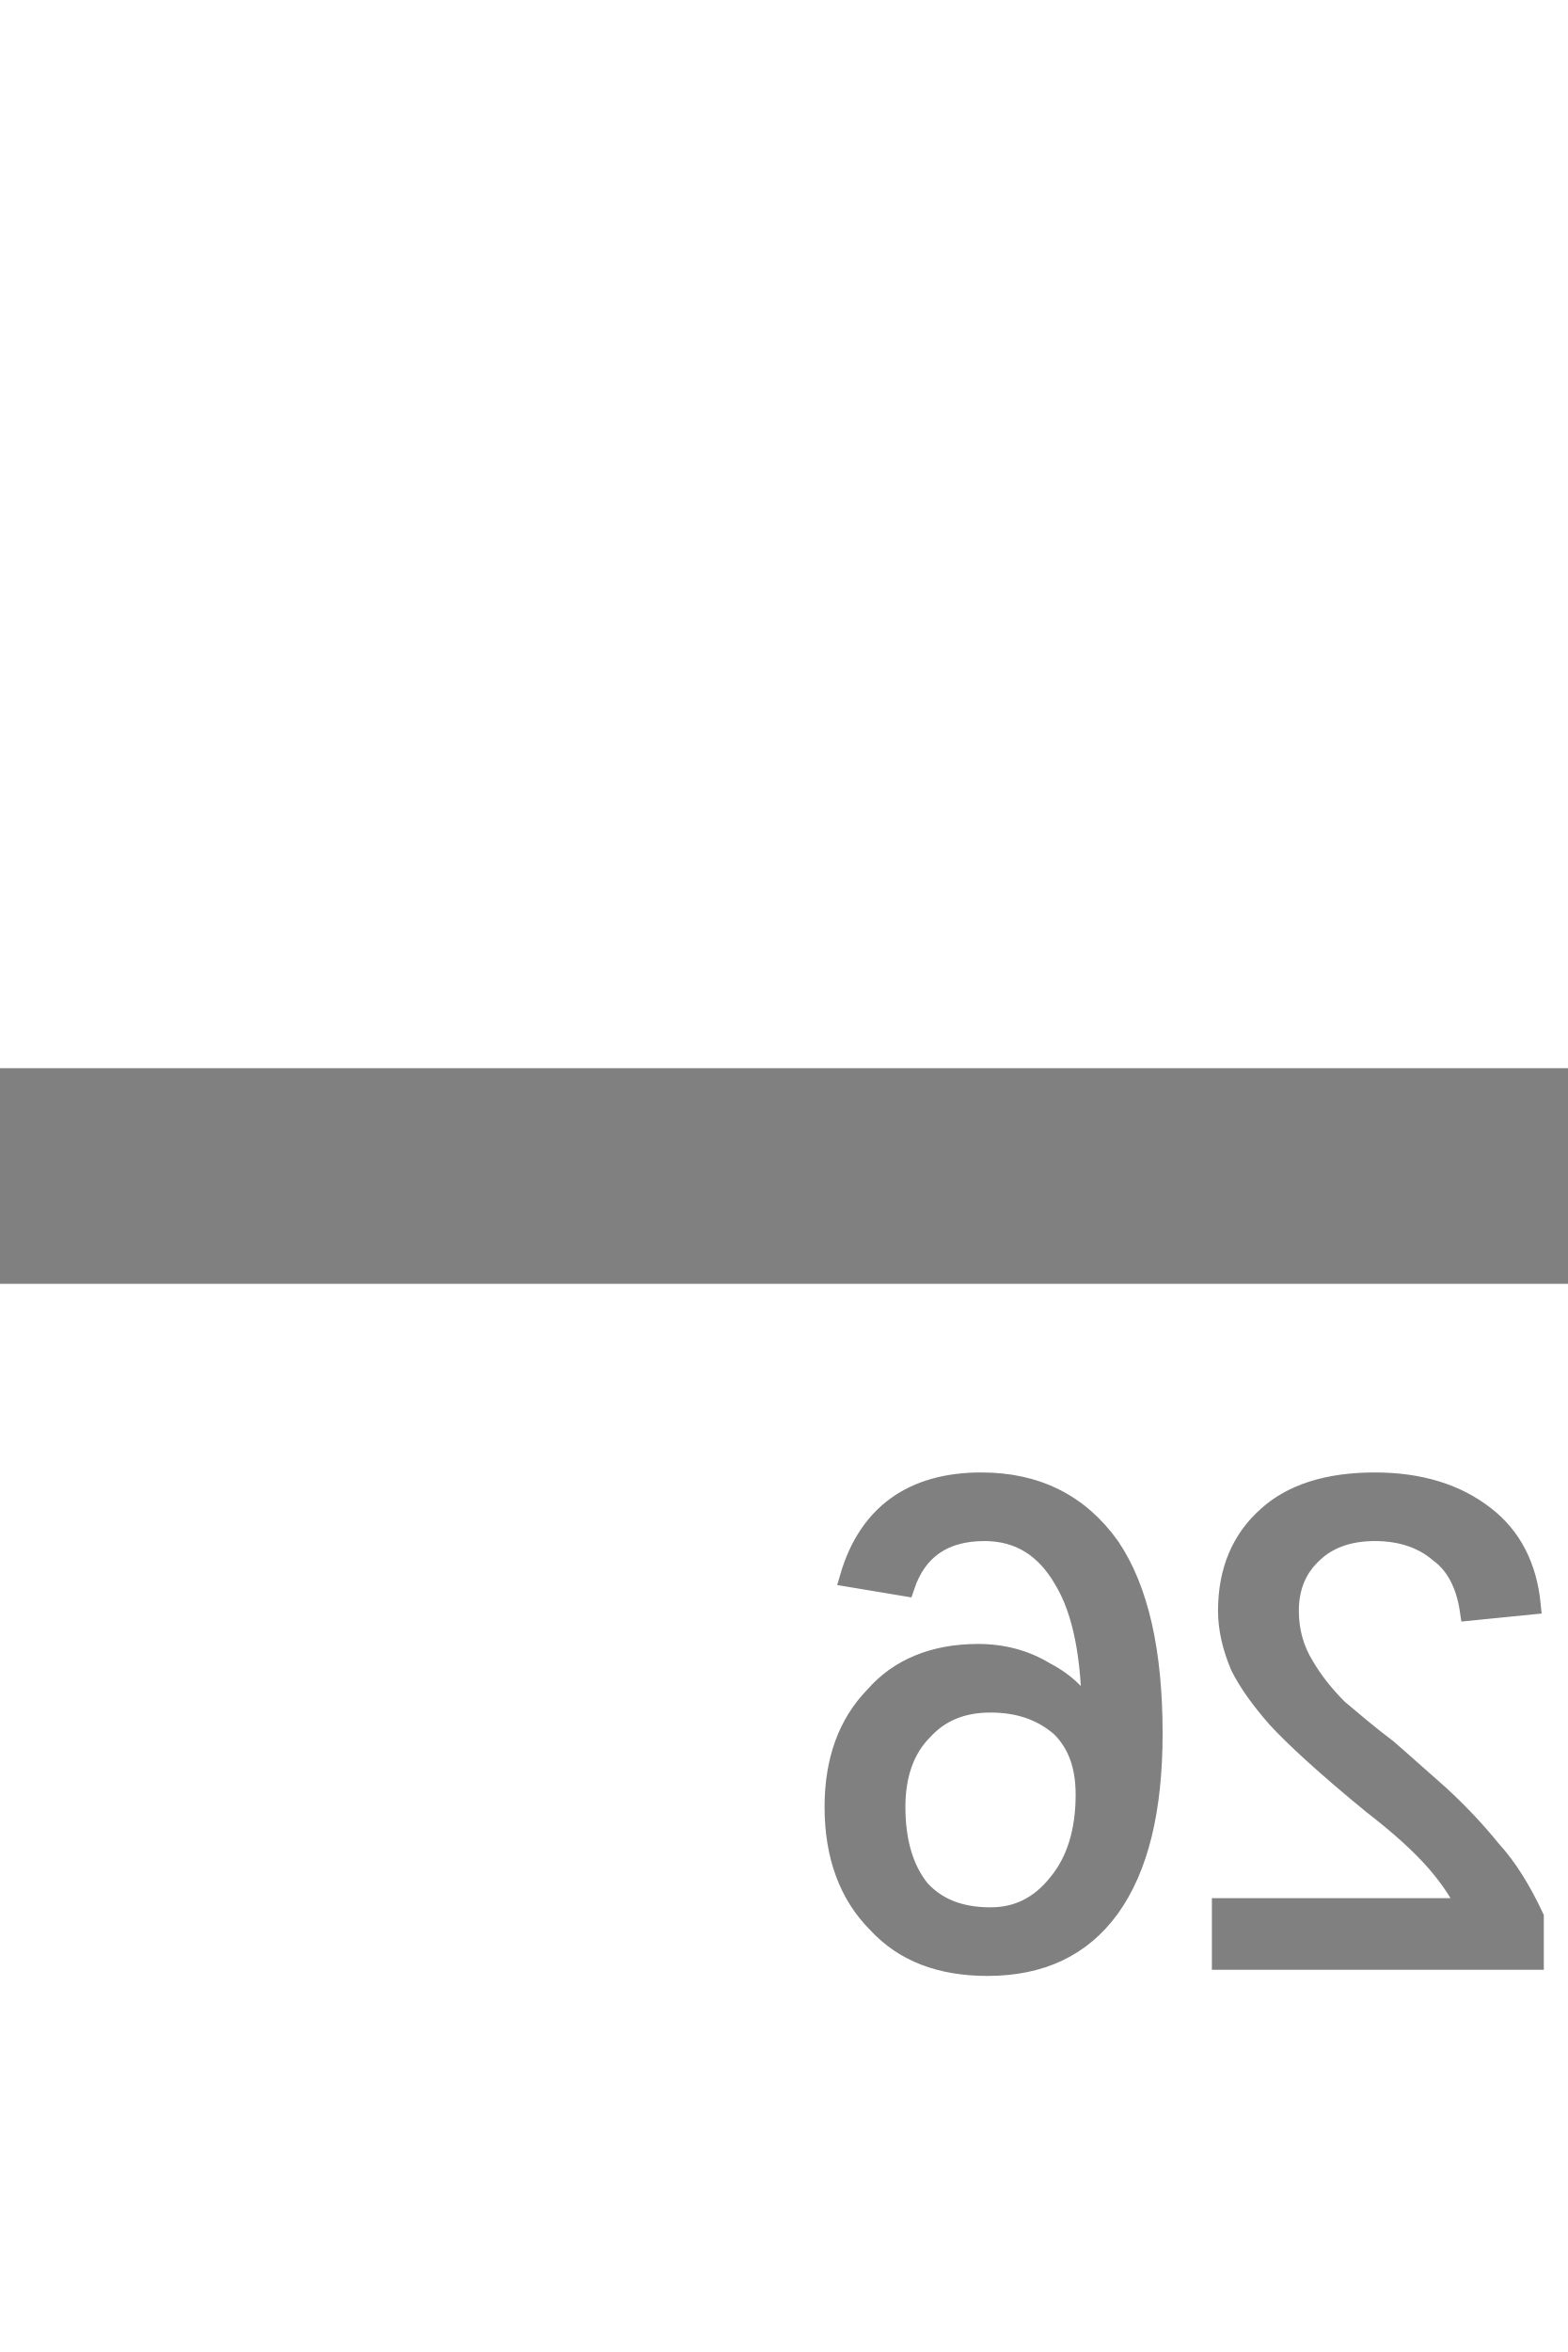
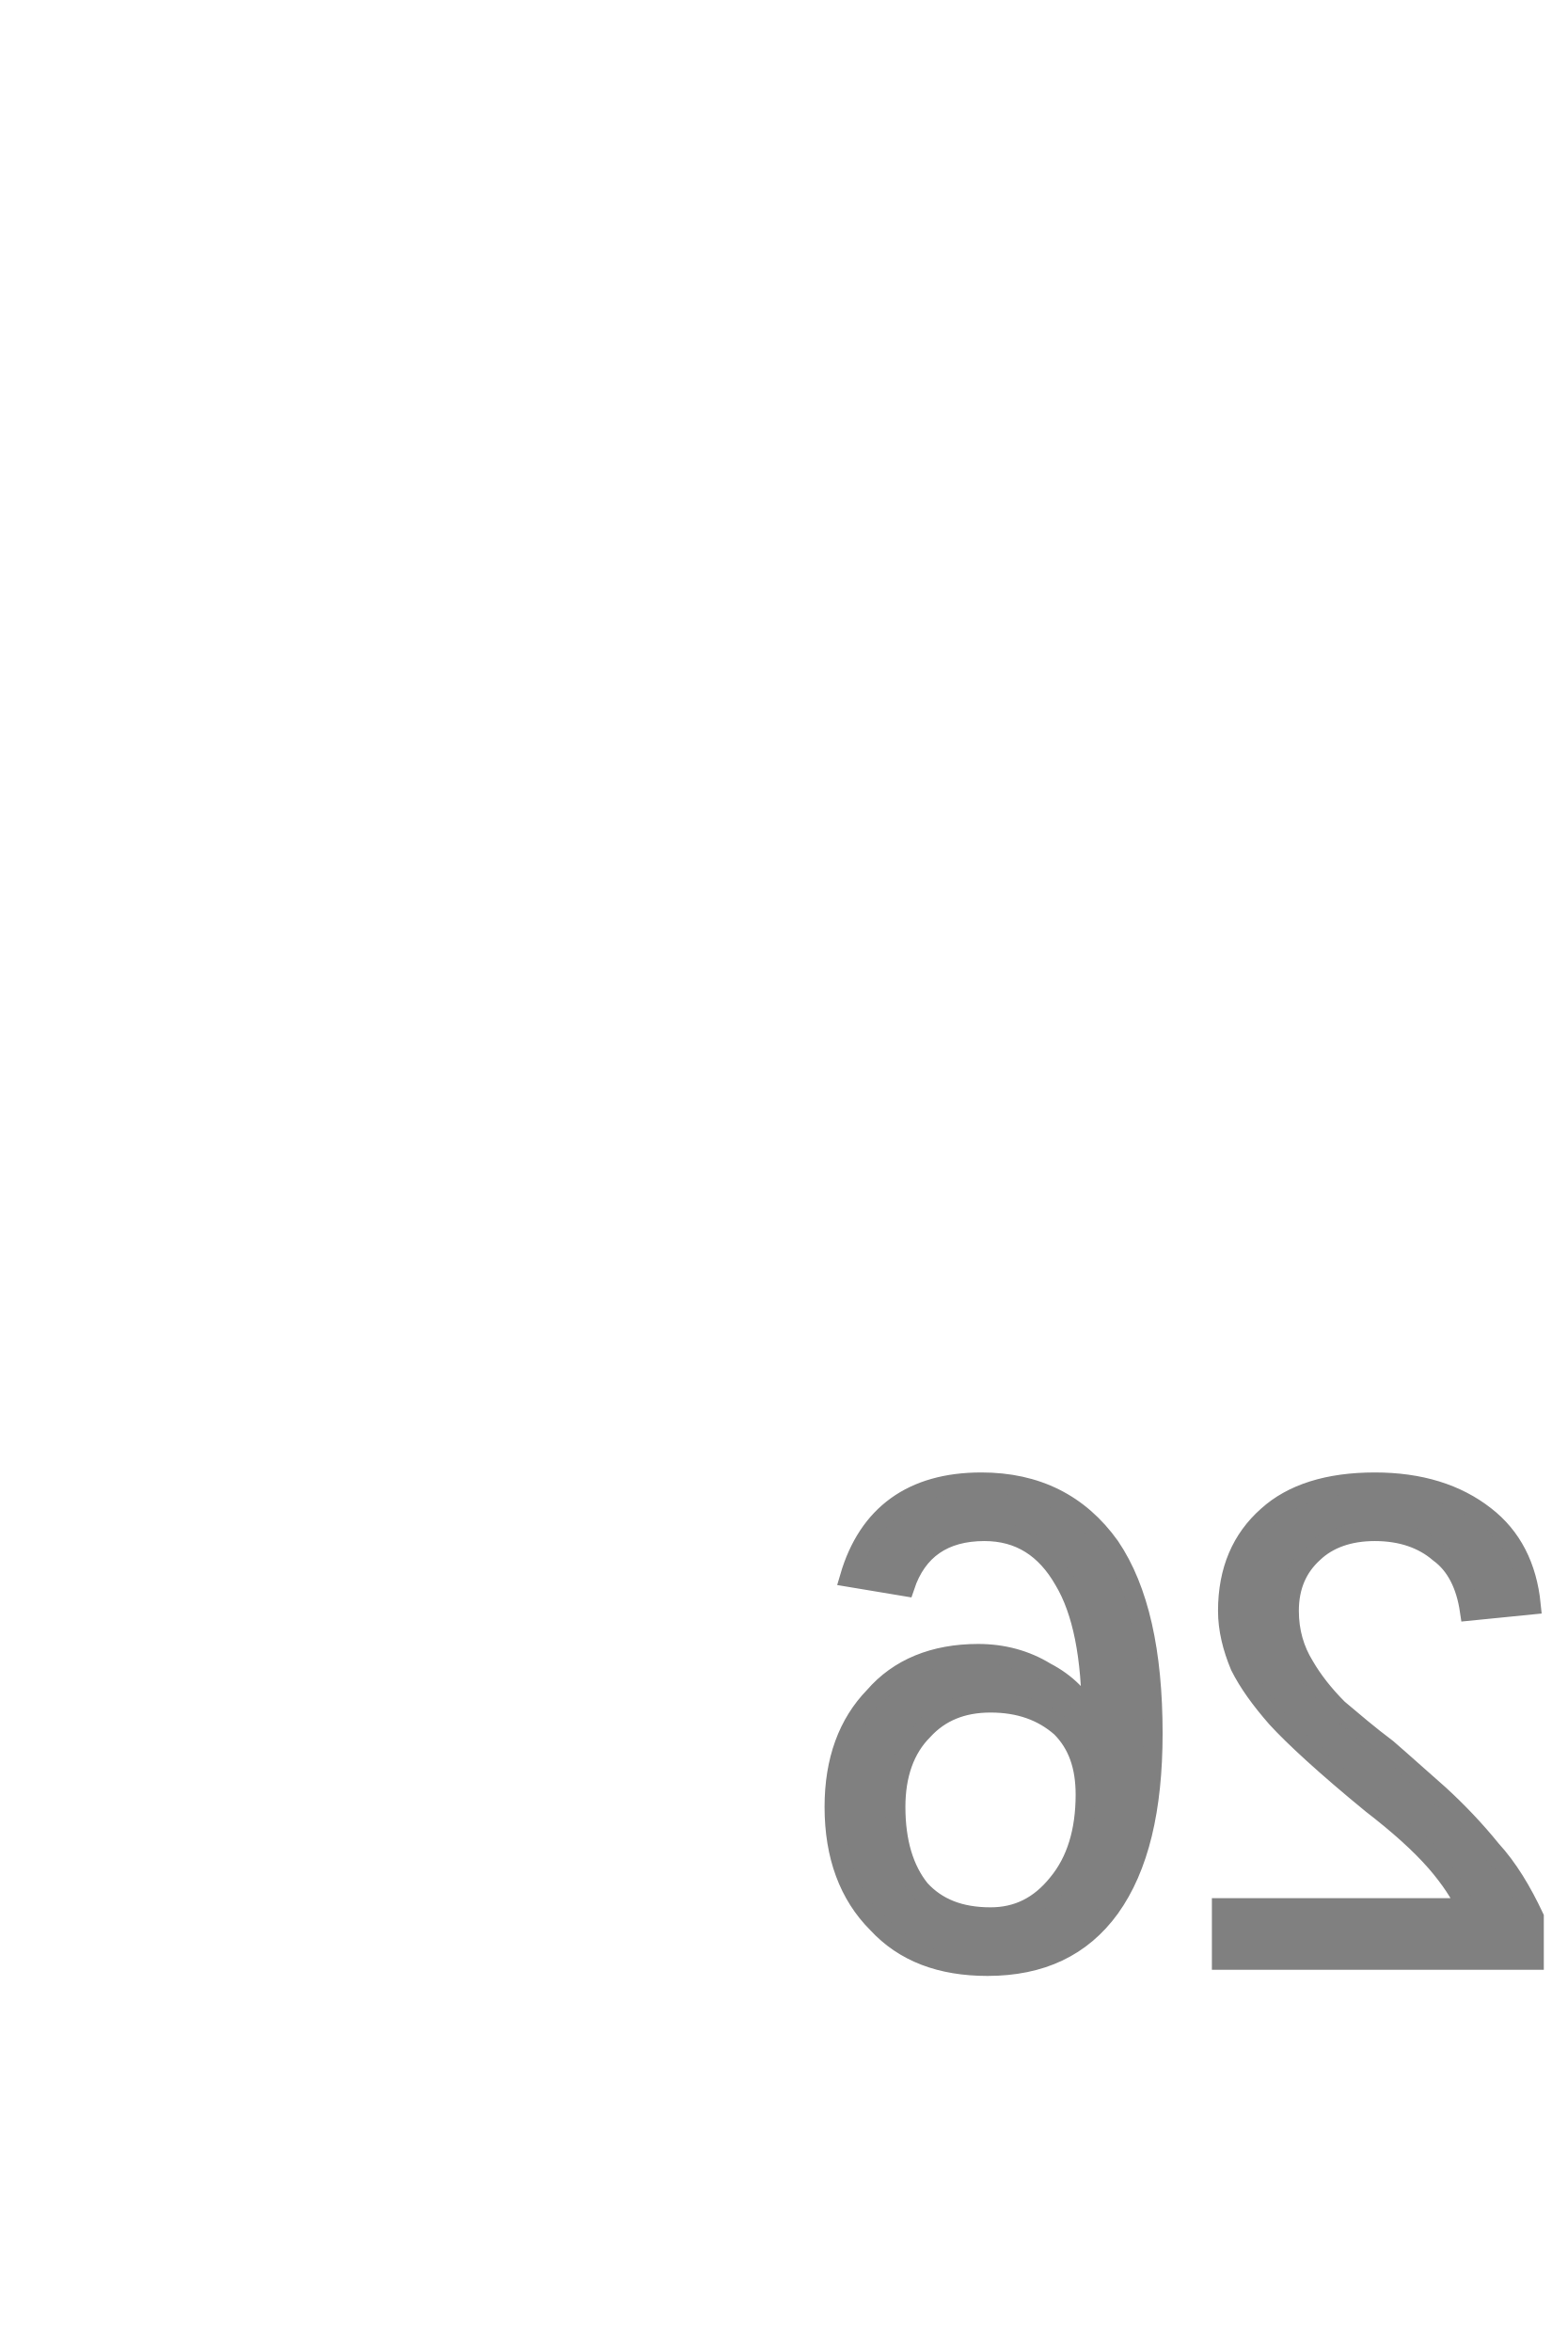
<svg xmlns="http://www.w3.org/2000/svg" height="12" overflow="visible" viewBox="0 0 8 12" width="8">
  <g id="turnout" stroke="gray" transform="scale(-1, 1) translate(-8,0) rotate(0)">
-     <path d="M8,6 L0,6 M4,0,L3,1.5" id="_basic" stroke-linecap="round" stroke-width="1.1" visibility="visible" />
+     <path d="M8,6,L0,6 M4,0,L3,1.5" id="_basic" stroke-linecap="round" stroke-width="1.1" visibility="visible" />
    <path d="M4,0,L0,6 M8,6 L0,6" id="_between" stroke="yellow" stroke-dasharray="1,0.5" stroke-width="1.1" visibility="hidden" />
    <path d="M4,0,L0,6" id="_reverse" stroke-linecap="round" stroke-width="1.1" visibility="hidden" />
-     <path d="M4,0,L0,6 M8,6 L0,6" id="_both" stroke-linecap="round" stroke-width="1.1" visibility="hidden" />
+     <path d="M4,0,L0,6 M8,6,L0,6" id="_both" stroke-linecap="round" stroke-width="1.1" visibility="hidden" />
    <text fill="gray" font-family="Arial" font-size="3.5" id="_show_id" stroke-width="0.1" x="0" y="10">26</text>
    <path d="M0,10.5,L4,10.5" id="support_lines" stroke="gray" stroke-linecap="round" stroke-width="0.3" />
  </g>
</svg>
